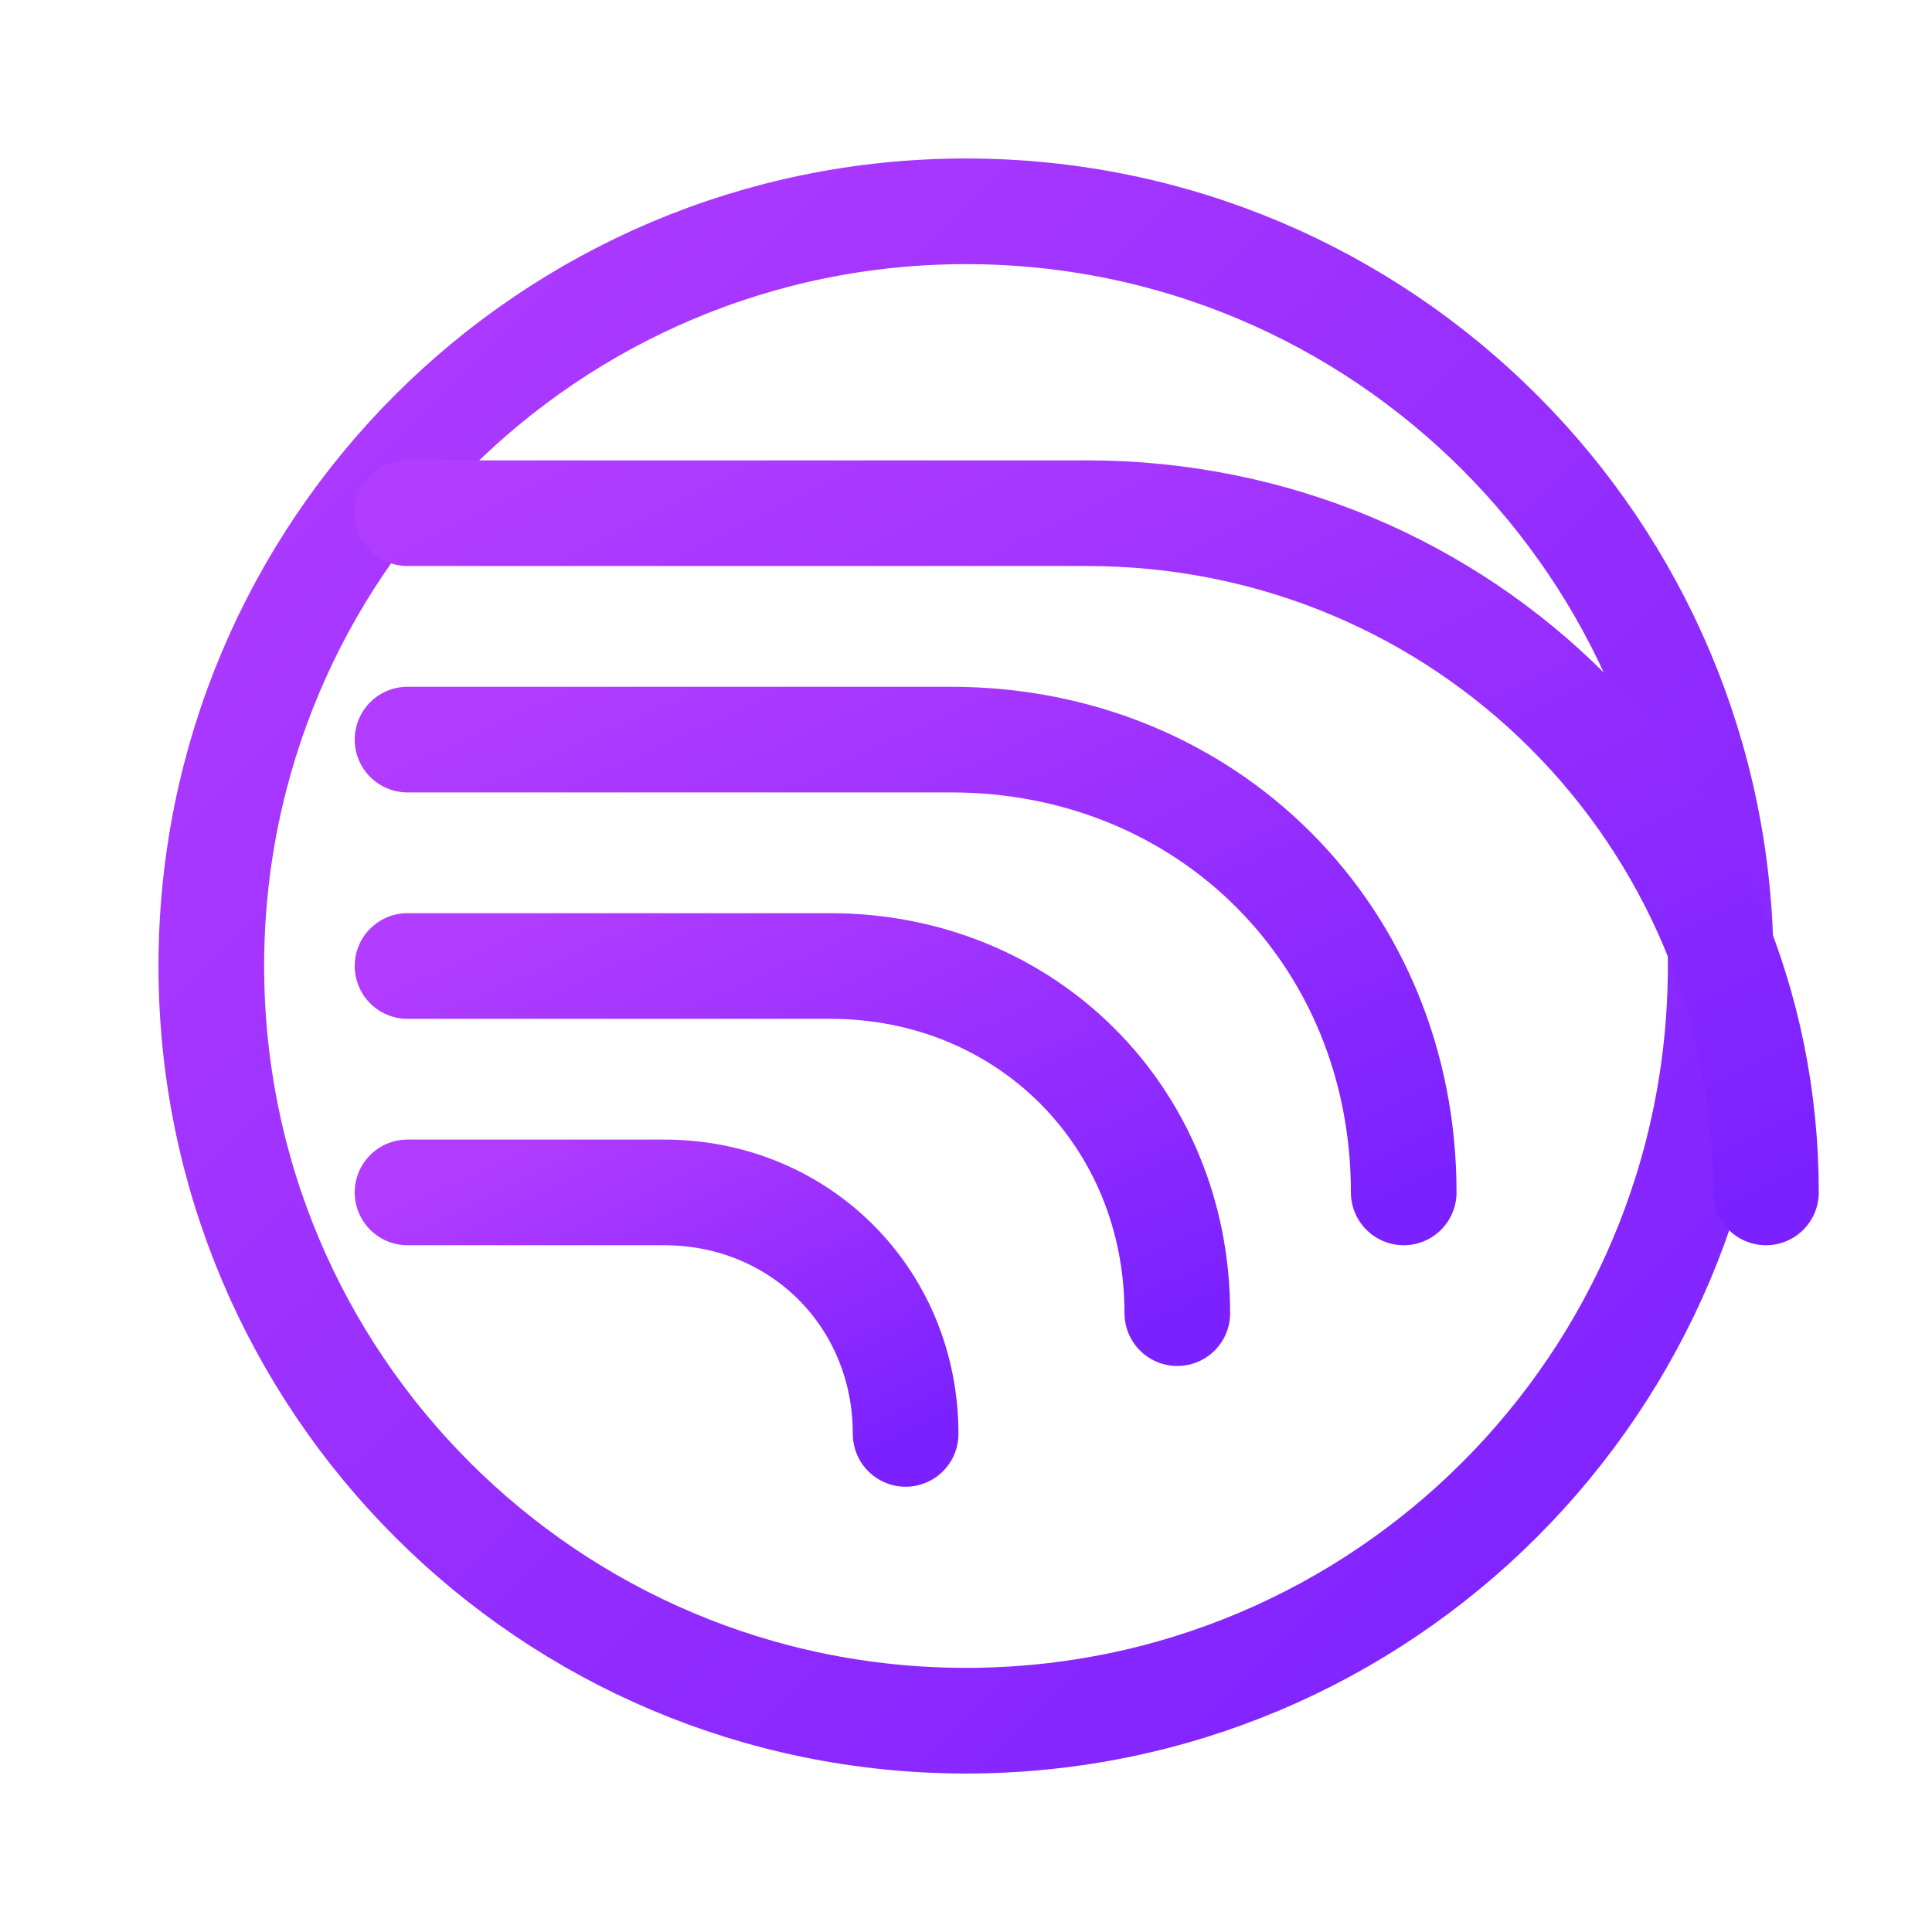
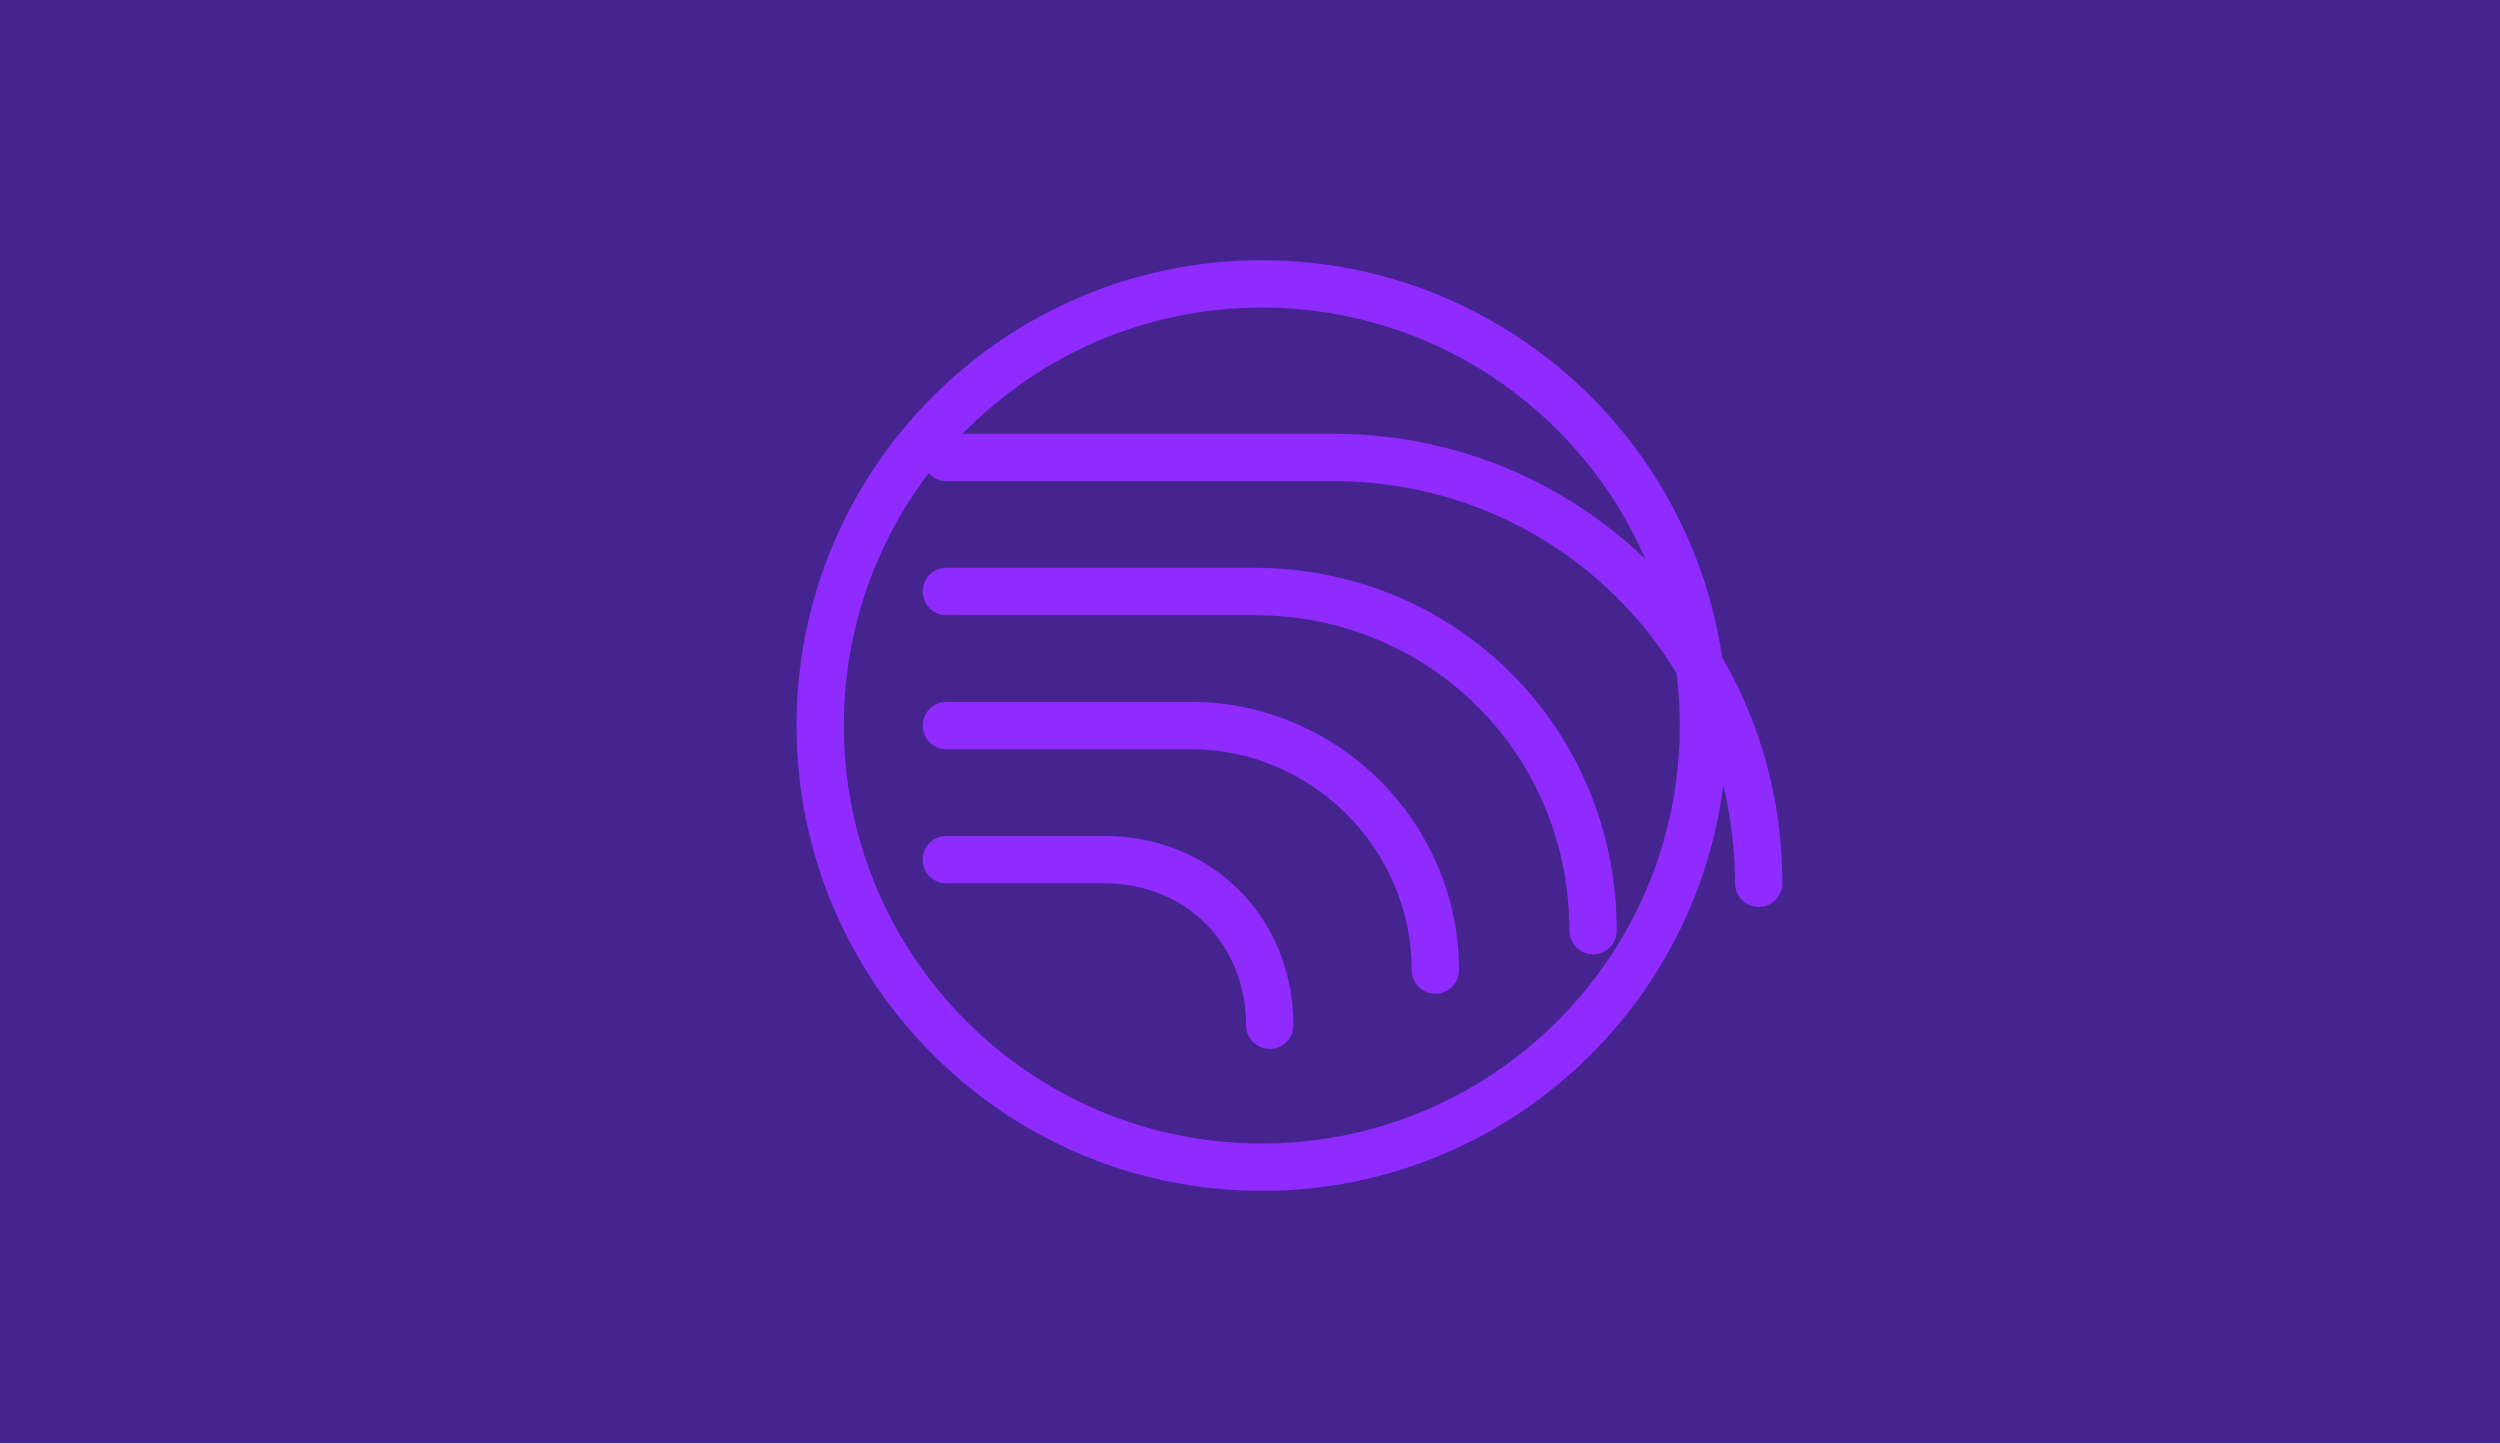
- <svg xmlns="http://www.w3.org/2000/svg" viewBox="0 0 128 128" role="img" aria-label="NexResto mark">
-   <defs>
-     <linearGradient id="nrMark" x1="0%" y1="0%" x2="100%" y2="100%">
-       <stop offset="0%" stop-color="#b23cff" />
-       <stop offset="100%" stop-color="#7b21ff" />
-     </linearGradient>
-   </defs>
-   <g fill="none" stroke="url(#nrMark)" stroke-width="7" stroke-linecap="round" stroke-linejoin="round">
-     <circle cx="64" cy="64" r="50" />
-     <path d="M27 49h36c17 0 30 13 30 30" />
-     <path d="M27 64h28c13 0 23 10 23 23" />
-     <path d="M27 79h17c9 0 16 7 16 16" />
-     <path d="M27 34h45c25 0 45 20 45 45" />
+ <svg xmlns="http://www.w3.org/2000/svg" viewBox="0 0 317 183" role="img" aria-label="NexResto mark">
+   <rect width="317" height="183" fill="#46248f" />
+   <g transform="translate(160 92)">
+     <g fill="none" stroke="#8f2bff" stroke-width="6" stroke-linecap="round" stroke-linejoin="round">
+       <circle cx="0" cy="0" r="56" />
+       <path d="M-40 -17h39c24 0 43 19 43 43" />
+       <path d="M-40 0h31c17 0 31 14 31 31" />
+       <path d="M-40 17h20c12 0 21 9 21 21" />
+       <path d="M-40 -34h49c30 0 54 24 54 54" />
+     </g>
  </g>
</svg>
